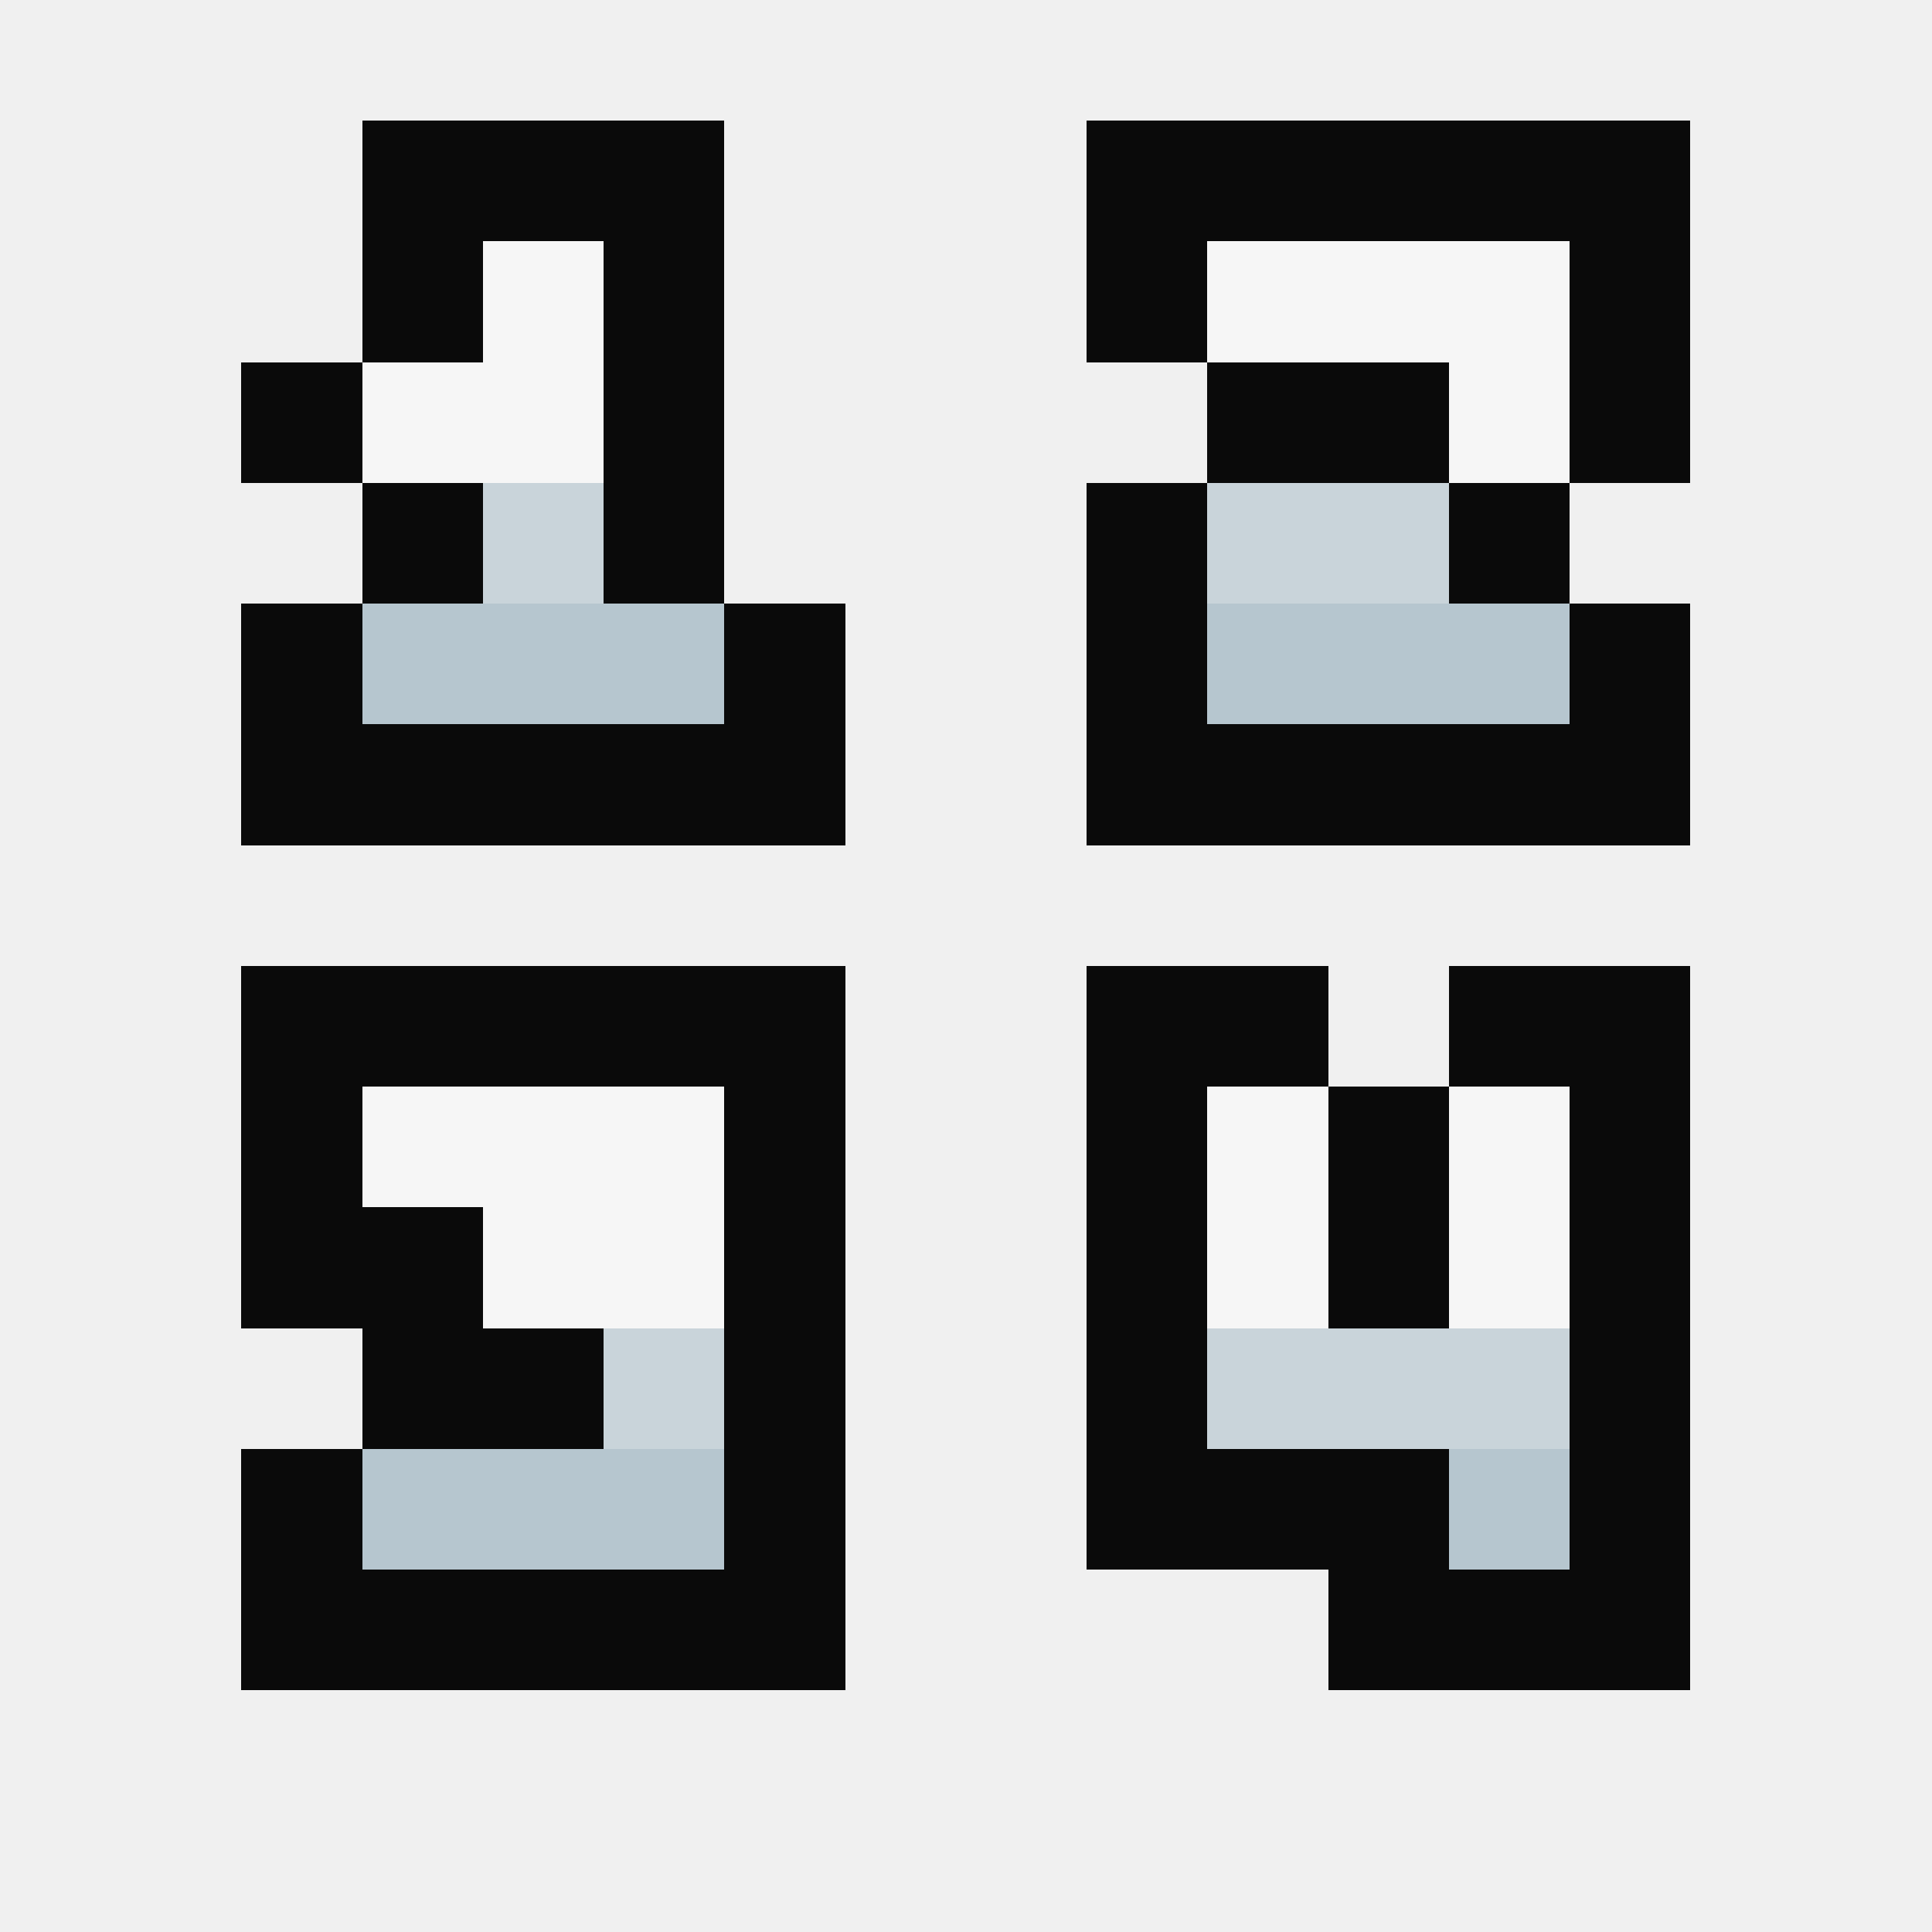
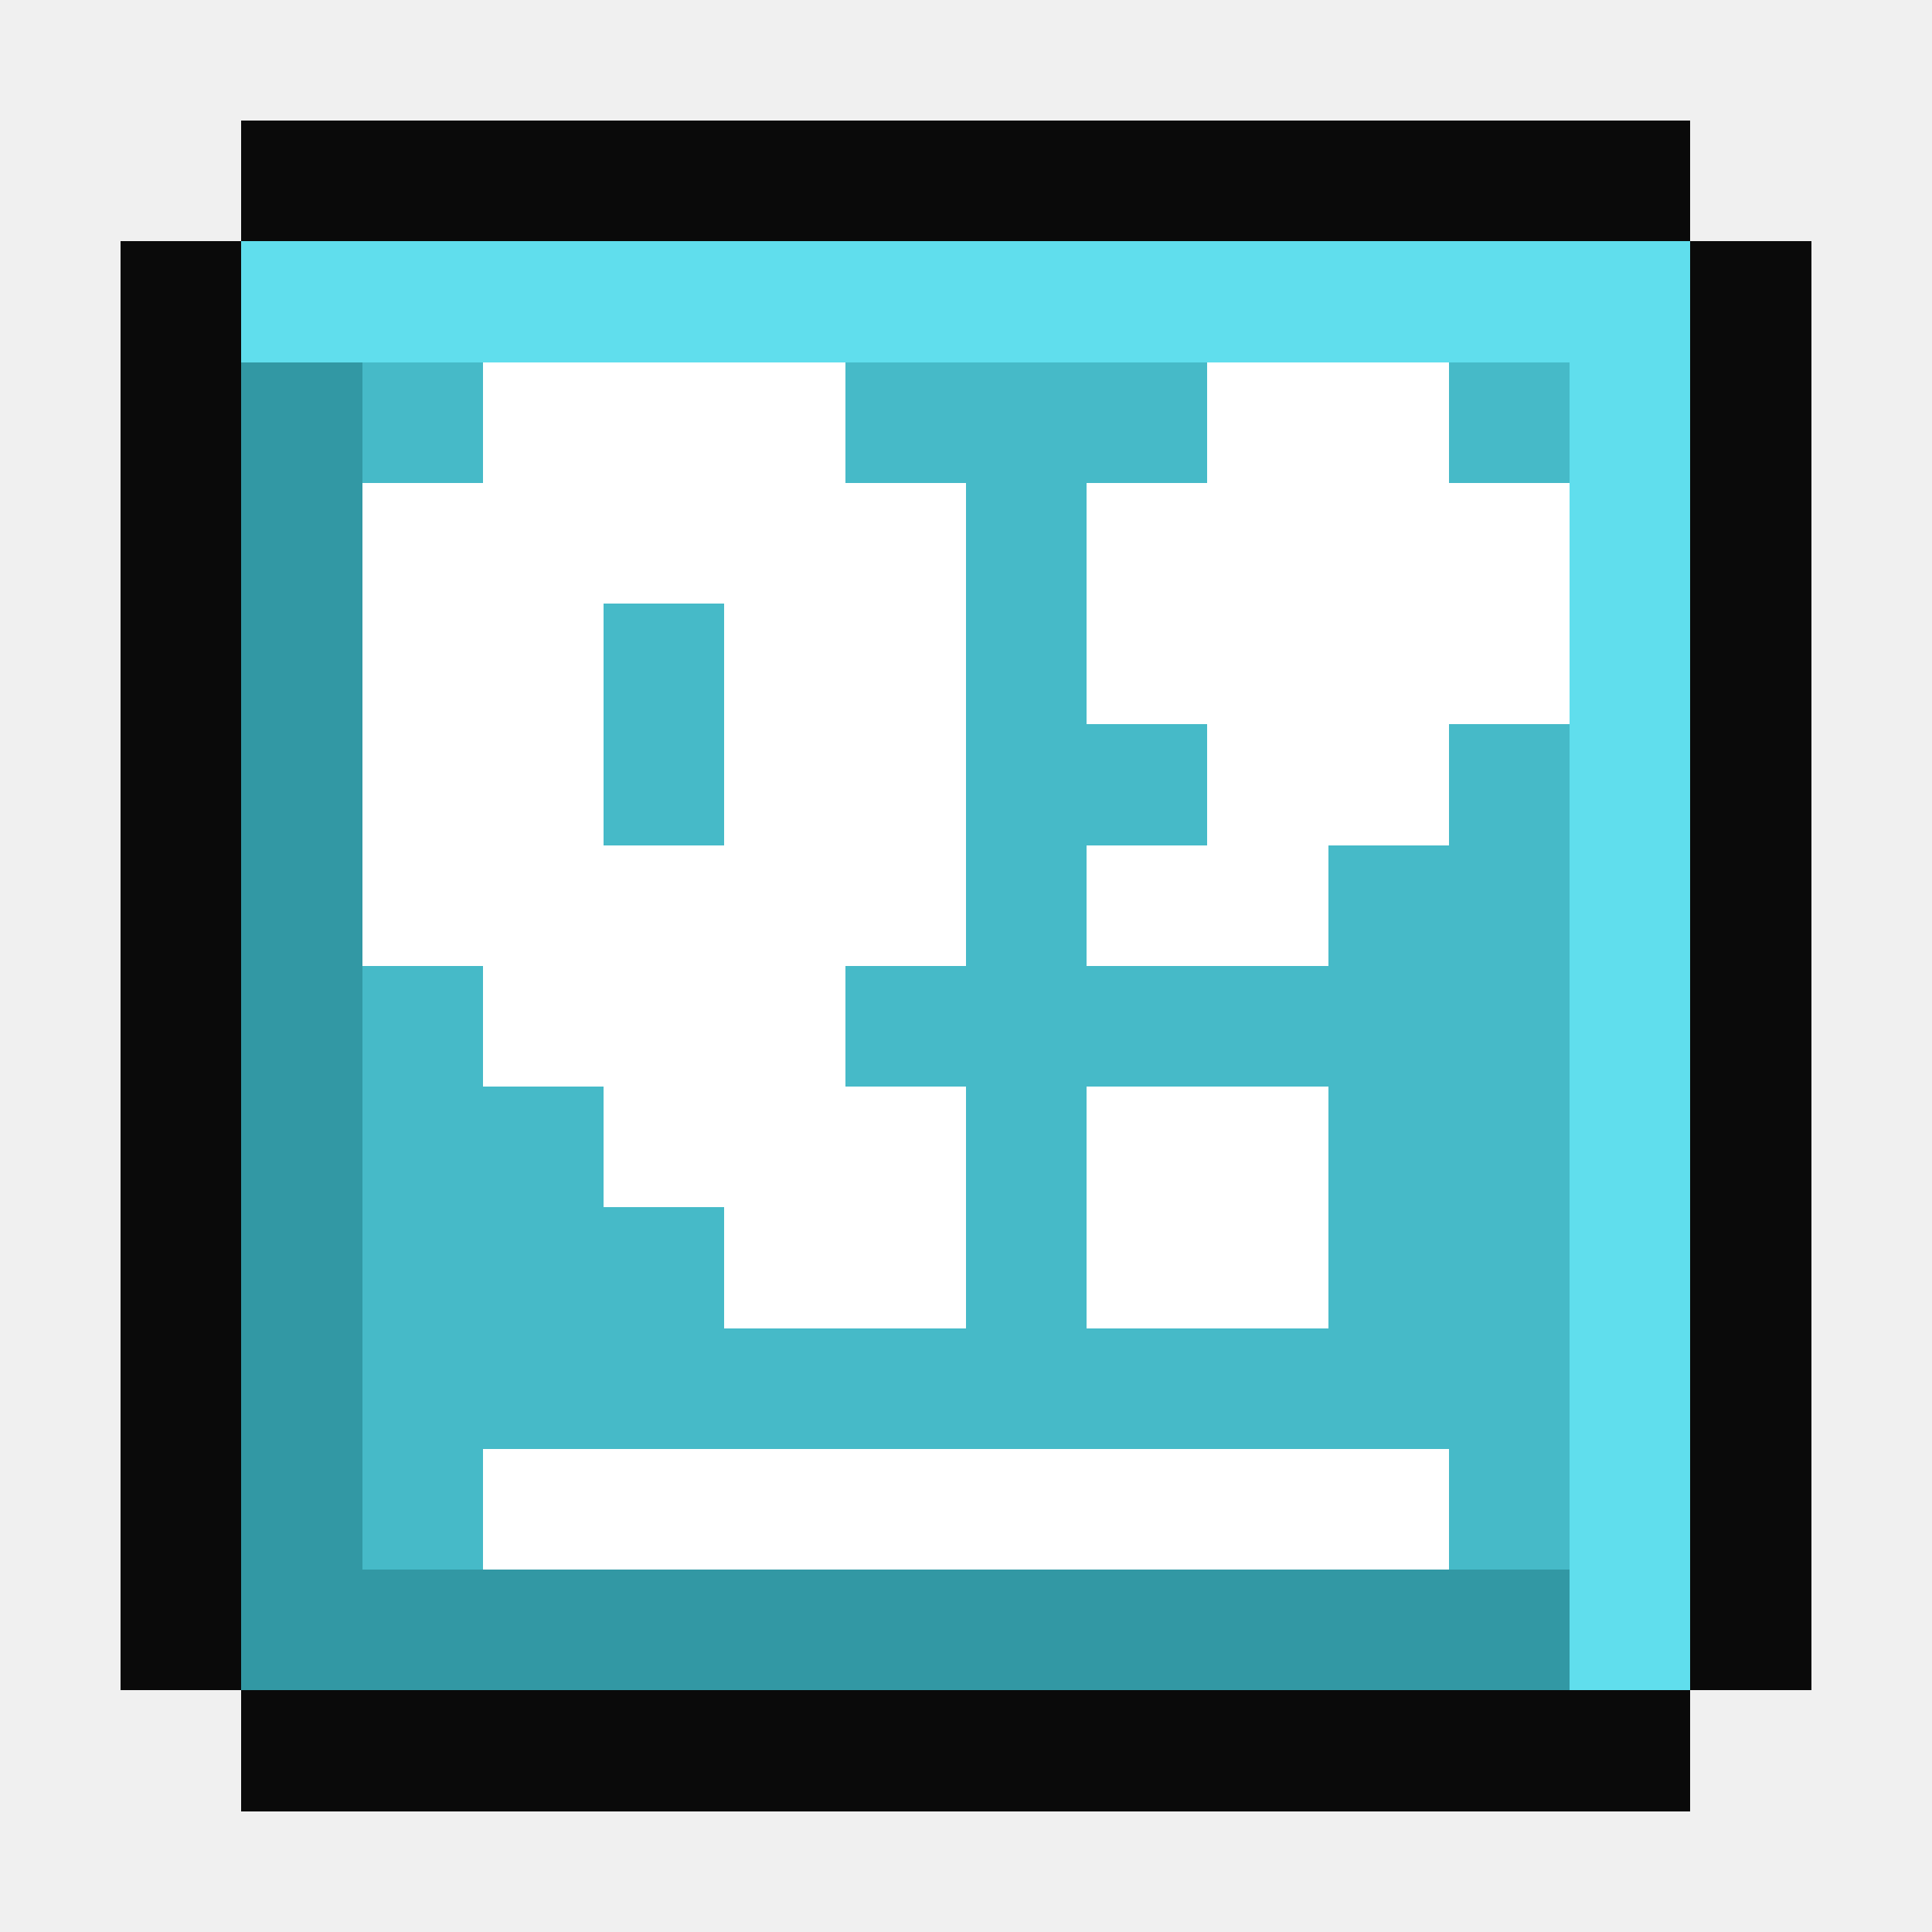
<svg xmlns="http://www.w3.org/2000/svg" version="1.1" width="16" height="16" shape-rendering="crispEdges">
+   <rect x="2" y="1" width="1" height="1" fill="#0A0A0A" />
  <rect x="3" y="1" width="1" height="1" fill="#0A0A0A" />
  <rect x="4" y="1" width="1" height="1" fill="#0A0A0A" />
  <rect x="5" y="1" width="1" height="1" fill="#0A0A0A" />
+   <rect x="6" y="1" width="1" height="1" fill="#0A0A0A" />
+   <rect x="7" y="1" width="1" height="1" fill="#0A0A0A" />
+   <rect x="8" y="1" width="1" height="1" fill="#0A0A0A" />
  <rect x="9" y="1" width="1" height="1" fill="#0A0A0A" />
  <rect x="10" y="1" width="1" height="1" fill="#0A0A0A" />
  <rect x="11" y="1" width="1" height="1" fill="#0A0A0A" />
  <rect x="12" y="1" width="1" height="1" fill="#0A0A0A" />
  <rect x="13" y="1" width="1" height="1" fill="#0A0A0A" />
-   <rect x="3" y="2" width="1" height="1" fill="#0A0A0A" />
-   <rect x="4" y="2" width="1" height="1" fill="#F6F6F6" />
-   <rect x="5" y="2" width="1" height="1" fill="#0A0A0A" />
-   <rect x="9" y="2" width="1" height="1" fill="#0A0A0A" />
-   <rect x="10" y="2" width="1" height="1" fill="#F6F6F6" />
-   <rect x="11" y="2" width="1" height="1" fill="#F6F6F6" />
-   <rect x="12" y="2" width="1" height="1" fill="#F6F6F6" />
-   <rect x="13" y="2" width="1" height="1" fill="#0A0A0A" />
-   <rect x="2" y="3" width="1" height="1" fill="#0A0A0A" />
-   <rect x="3" y="3" width="1" height="1" fill="#F6F6F6" />
-   <rect x="4" y="3" width="1" height="1" fill="#F6F6F6" />
-   <rect x="5" y="3" width="1" height="1" fill="#0A0A0A" />
-   <rect x="10" y="3" width="1" height="1" fill="#0A0A0A" />
-   <rect x="11" y="3" width="1" height="1" fill="#0A0A0A" />
-   <rect x="12" y="3" width="1" height="1" fill="#F6F6F6" />
-   <rect x="13" y="3" width="1" height="1" fill="#0A0A0A" />
-   <rect x="3" y="4" width="1" height="1" fill="#0A0A0A" />
-   <rect x="4" y="4" width="1" height="1" fill="#C9D4DA" />
-   <rect x="5" y="4" width="1" height="1" fill="#0A0A0A" />
-   <rect x="9" y="4" width="1" height="1" fill="#0A0A0A" />
-   <rect x="10" y="4" width="1" height="1" fill="#C9D4DA" />
-   <rect x="11" y="4" width="1" height="1" fill="#C9D4DA" />
-   <rect x="12" y="4" width="1" height="1" fill="#0A0A0A" />
-   <rect x="2" y="5" width="1" height="1" fill="#0A0A0A" />
-   <rect x="3" y="5" width="1" height="1" fill="#B6C6CF" />
-   <rect x="4" y="5" width="1" height="1" fill="#B6C6CF" />
-   <rect x="5" y="5" width="1" height="1" fill="#B6C6CF" />
-   <rect x="6" y="5" width="1" height="1" fill="#0A0A0A" />
-   <rect x="9" y="5" width="1" height="1" fill="#0A0A0A" />
-   <rect x="10" y="5" width="1" height="1" fill="#B6C6CF" />
-   <rect x="11" y="5" width="1" height="1" fill="#B6C6CF" />
-   <rect x="12" y="5" width="1" height="1" fill="#B6C6CF" />
-   <rect x="13" y="5" width="1" height="1" fill="#0A0A0A" />
-   <rect x="2" y="6" width="1" height="1" fill="#0A0A0A" />
-   <rect x="3" y="6" width="1" height="1" fill="#0A0A0A" />
-   <rect x="4" y="6" width="1" height="1" fill="#0A0A0A" />
-   <rect x="5" y="6" width="1" height="1" fill="#0A0A0A" />
-   <rect x="6" y="6" width="1" height="1" fill="#0A0A0A" />
-   <rect x="9" y="6" width="1" height="1" fill="#0A0A0A" />
-   <rect x="10" y="6" width="1" height="1" fill="#0A0A0A" />
-   <rect x="11" y="6" width="1" height="1" fill="#0A0A0A" />
-   <rect x="12" y="6" width="1" height="1" fill="#0A0A0A" />
-   <rect x="13" y="6" width="1" height="1" fill="#0A0A0A" />
-   <rect x="2" y="8" width="1" height="1" fill="#0A0A0A" />
-   <rect x="3" y="8" width="1" height="1" fill="#0A0A0A" />
-   <rect x="4" y="8" width="1" height="1" fill="#0A0A0A" />
-   <rect x="5" y="8" width="1" height="1" fill="#0A0A0A" />
-   <rect x="6" y="8" width="1" height="1" fill="#0A0A0A" />
-   <rect x="9" y="8" width="1" height="1" fill="#0A0A0A" />
-   <rect x="10" y="8" width="1" height="1" fill="#0A0A0A" />
-   <rect x="12" y="8" width="1" height="1" fill="#0A0A0A" />
-   <rect x="13" y="8" width="1" height="1" fill="#0A0A0A" />
-   <rect x="2" y="9" width="1" height="1" fill="#0A0A0A" />
-   <rect x="3" y="9" width="1" height="1" fill="#F6F6F6" />
-   <rect x="4" y="9" width="1" height="1" fill="#F6F6F6" />
-   <rect x="5" y="9" width="1" height="1" fill="#F6F6F6" />
-   <rect x="6" y="9" width="1" height="1" fill="#0A0A0A" />
-   <rect x="9" y="9" width="1" height="1" fill="#0A0A0A" />
-   <rect x="10" y="9" width="1" height="1" fill="#F6F6F6" />
-   <rect x="11" y="9" width="1" height="1" fill="#0A0A0A" />
-   <rect x="12" y="9" width="1" height="1" fill="#F6F6F6" />
-   <rect x="13" y="9" width="1" height="1" fill="#0A0A0A" />
-   <rect x="2" y="10" width="1" height="1" fill="#0A0A0A" />
-   <rect x="3" y="10" width="1" height="1" fill="#0A0A0A" />
-   <rect x="4" y="10" width="1" height="1" fill="#F6F6F6" />
-   <rect x="5" y="10" width="1" height="1" fill="#F6F6F6" />
-   <rect x="6" y="10" width="1" height="1" fill="#0A0A0A" />
-   <rect x="9" y="10" width="1" height="1" fill="#0A0A0A" />
-   <rect x="10" y="10" width="1" height="1" fill="#F6F6F6" />
-   <rect x="11" y="10" width="1" height="1" fill="#0A0A0A" />
-   <rect x="12" y="10" width="1" height="1" fill="#F6F6F6" />
-   <rect x="13" y="10" width="1" height="1" fill="#0A0A0A" />
-   <rect x="3" y="11" width="1" height="1" fill="#0A0A0A" />
-   <rect x="4" y="11" width="1" height="1" fill="#0A0A0A" />
-   <rect x="5" y="11" width="1" height="1" fill="#C9D4DA" />
-   <rect x="6" y="11" width="1" height="1" fill="#0A0A0A" />
-   <rect x="9" y="11" width="1" height="1" fill="#0A0A0A" />
-   <rect x="10" y="11" width="1" height="1" fill="#C9D4DA" />
-   <rect x="11" y="11" width="1" height="1" fill="#C9D4DA" />
-   <rect x="12" y="11" width="1" height="1" fill="#C9D4DA" />
-   <rect x="13" y="11" width="1" height="1" fill="#0A0A0A" />
-   <rect x="2" y="12" width="1" height="1" fill="#0A0A0A" />
-   <rect x="3" y="12" width="1" height="1" fill="#B6C6CF" />
-   <rect x="4" y="12" width="1" height="1" fill="#B6C6CF" />
-   <rect x="5" y="12" width="1" height="1" fill="#B6C6CF" />
-   <rect x="6" y="12" width="1" height="1" fill="#0A0A0A" />
-   <rect x="9" y="12" width="1" height="1" fill="#0A0A0A" />
-   <rect x="10" y="12" width="1" height="1" fill="#0A0A0A" />
-   <rect x="11" y="12" width="1" height="1" fill="#0A0A0A" />
-   <rect x="12" y="12" width="1" height="1" fill="#B6C6CF" />
-   <rect x="13" y="12" width="1" height="1" fill="#0A0A0A" />
-   <rect x="2" y="13" width="1" height="1" fill="#0A0A0A" />
-   <rect x="3" y="13" width="1" height="1" fill="#0A0A0A" />
-   <rect x="4" y="13" width="1" height="1" fill="#0A0A0A" />
-   <rect x="5" y="13" width="1" height="1" fill="#0A0A0A" />
-   <rect x="6" y="13" width="1" height="1" fill="#0A0A0A" />
-   <rect x="11" y="13" width="1" height="1" fill="#0A0A0A" />
-   <rect x="12" y="13" width="1" height="1" fill="#0A0A0A" />
-   <rect x="13" y="13" width="1" height="1" fill="#0A0A0A" />
+   <rect x="1" y="2" width="1" height="1" fill="#0A0A0A" />
+   <rect x="2" y="2" width="1" height="1" fill="#60DEED" />
+   <rect x="3" y="2" width="1" height="1" fill="#60DEED" />
+   <rect x="4" y="2" width="1" height="1" fill="#60DEED" />
+   <rect x="5" y="2" width="1" height="1" fill="#60DEED" />
+   <rect x="6" y="2" width="1" height="1" fill="#60DEED" />
+   <rect x="7" y="2" width="1" height="1" fill="#60DEED" />
+   <rect x="8" y="2" width="1" height="1" fill="#60DEED" />
+   <rect x="9" y="2" width="1" height="1" fill="#60DEED" />
+   <rect x="10" y="2" width="1" height="1" fill="#60DEED" />
+   <rect x="11" y="2" width="1" height="1" fill="#60DEED" />
+   <rect x="12" y="2" width="1" height="1" fill="#60DEED" />
+   <rect x="13" y="2" width="1" height="1" fill="#60DEED" />
+   <rect x="14" y="2" width="1" height="1" fill="#0A0A0A" />
+   <rect x="1" y="3" width="1" height="1" fill="#0A0A0A" />
+   <rect x="2" y="3" width="1" height="1" fill="#3298A4" />
+   <rect x="3" y="3" width="1" height="1" fill="#46BAC8" />
+   <rect x="4" y="3" width="1" height="1" fill="#FFFFFF" />
+   <rect x="5" y="3" width="1" height="1" fill="#FFFFFF" />
+   <rect x="6" y="3" width="1" height="1" fill="#FFFFFF" />
+   <rect x="7" y="3" width="1" height="1" fill="#46BAC8" />
+   <rect x="8" y="3" width="1" height="1" fill="#46BAC8" />
+   <rect x="9" y="3" width="1" height="1" fill="#46BAC8" />
+   <rect x="10" y="3" width="1" height="1" fill="#FFFFFF" />
+   <rect x="11" y="3" width="1" height="1" fill="#FFFFFF" />
+   <rect x="12" y="3" width="1" height="1" fill="#46BAC8" />
+   <rect x="13" y="3" width="1" height="1" fill="#60DEED" />
+   <rect x="14" y="3" width="1" height="1" fill="#0A0A0A" />
+   <rect x="1" y="4" width="1" height="1" fill="#0A0A0A" />
+   <rect x="2" y="4" width="1" height="1" fill="#3298A4" />
+   <rect x="3" y="4" width="1" height="1" fill="#FFFFFF" />
+   <rect x="4" y="4" width="1" height="1" fill="#FFFFFF" />
+   <rect x="5" y="4" width="1" height="1" fill="#FFFFFF" />
+   <rect x="6" y="4" width="1" height="1" fill="#FFFFFF" />
+   <rect x="7" y="4" width="1" height="1" fill="#FFFFFF" />
+   <rect x="8" y="4" width="1" height="1" fill="#46BAC8" />
+   <rect x="9" y="4" width="1" height="1" fill="#FFFFFF" />
+   <rect x="10" y="4" width="1" height="1" fill="#FFFFFF" />
+   <rect x="11" y="4" width="1" height="1" fill="#FFFFFF" />
+   <rect x="12" y="4" width="1" height="1" fill="#FFFFFF" />
+   <rect x="13" y="4" width="1" height="1" fill="#60DEED" />
+   <rect x="14" y="4" width="1" height="1" fill="#0A0A0A" />
+   <rect x="1" y="5" width="1" height="1" fill="#0A0A0A" />
+   <rect x="2" y="5" width="1" height="1" fill="#3298A4" />
+   <rect x="3" y="5" width="1" height="1" fill="#FFFFFF" />
+   <rect x="4" y="5" width="1" height="1" fill="#FFFFFF" />
+   <rect x="5" y="5" width="1" height="1" fill="#46BAC8" />
+   <rect x="6" y="5" width="1" height="1" fill="#FFFFFF" />
+   <rect x="7" y="5" width="1" height="1" fill="#FFFFFF" />
+   <rect x="8" y="5" width="1" height="1" fill="#46BAC8" />
+   <rect x="9" y="5" width="1" height="1" fill="#FFFFFF" />
+   <rect x="10" y="5" width="1" height="1" fill="#FFFFFF" />
+   <rect x="11" y="5" width="1" height="1" fill="#FFFFFF" />
+   <rect x="12" y="5" width="1" height="1" fill="#FFFFFF" />
+   <rect x="13" y="5" width="1" height="1" fill="#60DEED" />
+   <rect x="14" y="5" width="1" height="1" fill="#0A0A0A" />
+   <rect x="1" y="6" width="1" height="1" fill="#0A0A0A" />
+   <rect x="2" y="6" width="1" height="1" fill="#3298A4" />
+   <rect x="3" y="6" width="1" height="1" fill="#FFFFFF" />
+   <rect x="4" y="6" width="1" height="1" fill="#FFFFFF" />
+   <rect x="5" y="6" width="1" height="1" fill="#46BAC8" />
+   <rect x="6" y="6" width="1" height="1" fill="#FFFFFF" />
+   <rect x="7" y="6" width="1" height="1" fill="#FFFFFF" />
+   <rect x="8" y="6" width="1" height="1" fill="#46BAC8" />
+   <rect x="9" y="6" width="1" height="1" fill="#46BAC8" />
+   <rect x="10" y="6" width="1" height="1" fill="#FFFFFF" />
+   <rect x="11" y="6" width="1" height="1" fill="#FFFFFF" />
+   <rect x="12" y="6" width="1" height="1" fill="#46BAC8" />
+   <rect x="13" y="6" width="1" height="1" fill="#60DEED" />
+   <rect x="14" y="6" width="1" height="1" fill="#0A0A0A" />
+   <rect x="1" y="7" width="1" height="1" fill="#0A0A0A" />
+   <rect x="2" y="7" width="1" height="1" fill="#3298A4" />
+   <rect x="3" y="7" width="1" height="1" fill="#FFFFFF" />
+   <rect x="4" y="7" width="1" height="1" fill="#FFFFFF" />
+   <rect x="5" y="7" width="1" height="1" fill="#FFFFFF" />
+   <rect x="6" y="7" width="1" height="1" fill="#FFFFFF" />
+   <rect x="7" y="7" width="1" height="1" fill="#FFFFFF" />
+   <rect x="8" y="7" width="1" height="1" fill="#46BAC8" />
+   <rect x="9" y="7" width="1" height="1" fill="#FFFFFF" />
+   <rect x="10" y="7" width="1" height="1" fill="#FFFFFF" />
+   <rect x="11" y="7" width="1" height="1" fill="#46BAC8" />
+   <rect x="12" y="7" width="1" height="1" fill="#46BAC8" />
+   <rect x="13" y="7" width="1" height="1" fill="#60DEED" />
+   <rect x="14" y="7" width="1" height="1" fill="#0A0A0A" />
+   <rect x="1" y="8" width="1" height="1" fill="#0A0A0A" />
+   <rect x="2" y="8" width="1" height="1" fill="#3298A4" />
+   <rect x="3" y="8" width="1" height="1" fill="#46BAC8" />
+   <rect x="4" y="8" width="1" height="1" fill="#FFFFFF" />
+   <rect x="5" y="8" width="1" height="1" fill="#FFFFFF" />
+   <rect x="6" y="8" width="1" height="1" fill="#FFFFFF" />
+   <rect x="7" y="8" width="1" height="1" fill="#46BAC8" />
+   <rect x="8" y="8" width="1" height="1" fill="#46BAC8" />
+   <rect x="9" y="8" width="1" height="1" fill="#46BAC8" />
+   <rect x="10" y="8" width="1" height="1" fill="#46BAC8" />
+   <rect x="11" y="8" width="1" height="1" fill="#46BAC8" />
+   <rect x="12" y="8" width="1" height="1" fill="#46BAC8" />
+   <rect x="13" y="8" width="1" height="1" fill="#60DEED" />
+   <rect x="14" y="8" width="1" height="1" fill="#0A0A0A" />
+   <rect x="1" y="9" width="1" height="1" fill="#0A0A0A" />
+   <rect x="2" y="9" width="1" height="1" fill="#3298A4" />
+   <rect x="3" y="9" width="1" height="1" fill="#46BAC8" />
+   <rect x="4" y="9" width="1" height="1" fill="#46BAC8" />
+   <rect x="5" y="9" width="1" height="1" fill="#FFFFFF" />
+   <rect x="6" y="9" width="1" height="1" fill="#FFFFFF" />
+   <rect x="7" y="9" width="1" height="1" fill="#FFFFFF" />
+   <rect x="8" y="9" width="1" height="1" fill="#46BAC8" />
+   <rect x="9" y="9" width="1" height="1" fill="#FFFFFF" />
+   <rect x="10" y="9" width="1" height="1" fill="#FFFFFF" />
+   <rect x="11" y="9" width="1" height="1" fill="#46BAC8" />
+   <rect x="12" y="9" width="1" height="1" fill="#46BAC8" />
+   <rect x="13" y="9" width="1" height="1" fill="#60DEED" />
+   <rect x="14" y="9" width="1" height="1" fill="#0A0A0A" />
+   <rect x="1" y="10" width="1" height="1" fill="#0A0A0A" />
+   <rect x="2" y="10" width="1" height="1" fill="#3298A4" />
+   <rect x="3" y="10" width="1" height="1" fill="#46BAC8" />
+   <rect x="4" y="10" width="1" height="1" fill="#46BAC8" />
+   <rect x="5" y="10" width="1" height="1" fill="#46BAC8" />
+   <rect x="6" y="10" width="1" height="1" fill="#FFFFFF" />
+   <rect x="7" y="10" width="1" height="1" fill="#FFFFFF" />
+   <rect x="8" y="10" width="1" height="1" fill="#46BAC8" />
+   <rect x="9" y="10" width="1" height="1" fill="#FFFFFF" />
+   <rect x="10" y="10" width="1" height="1" fill="#FFFFFF" />
+   <rect x="11" y="10" width="1" height="1" fill="#46BAC8" />
+   <rect x="12" y="10" width="1" height="1" fill="#46BAC8" />
+   <rect x="13" y="10" width="1" height="1" fill="#60DEED" />
+   <rect x="14" y="10" width="1" height="1" fill="#0A0A0A" />
+   <rect x="1" y="11" width="1" height="1" fill="#0A0A0A" />
+   <rect x="2" y="11" width="1" height="1" fill="#3298A4" />
+   <rect x="3" y="11" width="1" height="1" fill="#46BAC8" />
+   <rect x="4" y="11" width="1" height="1" fill="#46BAC8" />
+   <rect x="5" y="11" width="1" height="1" fill="#46BAC8" />
+   <rect x="6" y="11" width="1" height="1" fill="#46BAC8" />
+   <rect x="7" y="11" width="1" height="1" fill="#46BAC8" />
+   <rect x="8" y="11" width="1" height="1" fill="#46BAC8" />
+   <rect x="9" y="11" width="1" height="1" fill="#46BAC8" />
+   <rect x="10" y="11" width="1" height="1" fill="#46BAC8" />
+   <rect x="11" y="11" width="1" height="1" fill="#46BAC8" />
+   <rect x="12" y="11" width="1" height="1" fill="#46BAC8" />
+   <rect x="13" y="11" width="1" height="1" fill="#60DEED" />
+   <rect x="14" y="11" width="1" height="1" fill="#0A0A0A" />
+   <rect x="1" y="12" width="1" height="1" fill="#0A0A0A" />
+   <rect x="2" y="12" width="1" height="1" fill="#3298A4" />
+   <rect x="3" y="12" width="1" height="1" fill="#46BAC8" />
+   <rect x="4" y="12" width="1" height="1" fill="#FFFFFF" />
+   <rect x="5" y="12" width="1" height="1" fill="#FFFFFF" />
+   <rect x="6" y="12" width="1" height="1" fill="#FFFFFF" />
+   <rect x="7" y="12" width="1" height="1" fill="#FFFFFF" />
+   <rect x="8" y="12" width="1" height="1" fill="#FFFFFF" />
+   <rect x="9" y="12" width="1" height="1" fill="#FFFFFF" />
+   <rect x="10" y="12" width="1" height="1" fill="#FFFFFF" />
+   <rect x="11" y="12" width="1" height="1" fill="#FFFFFF" />
+   <rect x="12" y="12" width="1" height="1" fill="#46BAC8" />
+   <rect x="13" y="12" width="1" height="1" fill="#60DEED" />
+   <rect x="14" y="12" width="1" height="1" fill="#0A0A0A" />
+   <rect x="1" y="13" width="1" height="1" fill="#0A0A0A" />
+   <rect x="2" y="13" width="1" height="1" fill="#3298A4" />
+   <rect x="3" y="13" width="1" height="1" fill="#3298A4" />
+   <rect x="4" y="13" width="1" height="1" fill="#3298A4" />
+   <rect x="5" y="13" width="1" height="1" fill="#3298A4" />
+   <rect x="6" y="13" width="1" height="1" fill="#3298A4" />
+   <rect x="7" y="13" width="1" height="1" fill="#3298A4" />
+   <rect x="8" y="13" width="1" height="1" fill="#3298A4" />
+   <rect x="9" y="13" width="1" height="1" fill="#3298A4" />
+   <rect x="10" y="13" width="1" height="1" fill="#3298A4" />
+   <rect x="11" y="13" width="1" height="1" fill="#3298A4" />
+   <rect x="12" y="13" width="1" height="1" fill="#3298A4" />
+   <rect x="13" y="13" width="1" height="1" fill="#60DEED" />
+   <rect x="14" y="13" width="1" height="1" fill="#0A0A0A" />
+   <rect x="2" y="14" width="1" height="1" fill="#0A0A0A" />
+   <rect x="3" y="14" width="1" height="1" fill="#0A0A0A" />
+   <rect x="4" y="14" width="1" height="1" fill="#0A0A0A" />
+   <rect x="5" y="14" width="1" height="1" fill="#0A0A0A" />
+   <rect x="6" y="14" width="1" height="1" fill="#0A0A0A" />
+   <rect x="7" y="14" width="1" height="1" fill="#0A0A0A" />
+   <rect x="8" y="14" width="1" height="1" fill="#0A0A0A" />
+   <rect x="9" y="14" width="1" height="1" fill="#0A0A0A" />
+   <rect x="10" y="14" width="1" height="1" fill="#0A0A0A" />
+   <rect x="11" y="14" width="1" height="1" fill="#0A0A0A" />
+   <rect x="12" y="14" width="1" height="1" fill="#0A0A0A" />
+   <rect x="13" y="14" width="1" height="1" fill="#0A0A0A" />
</svg>
